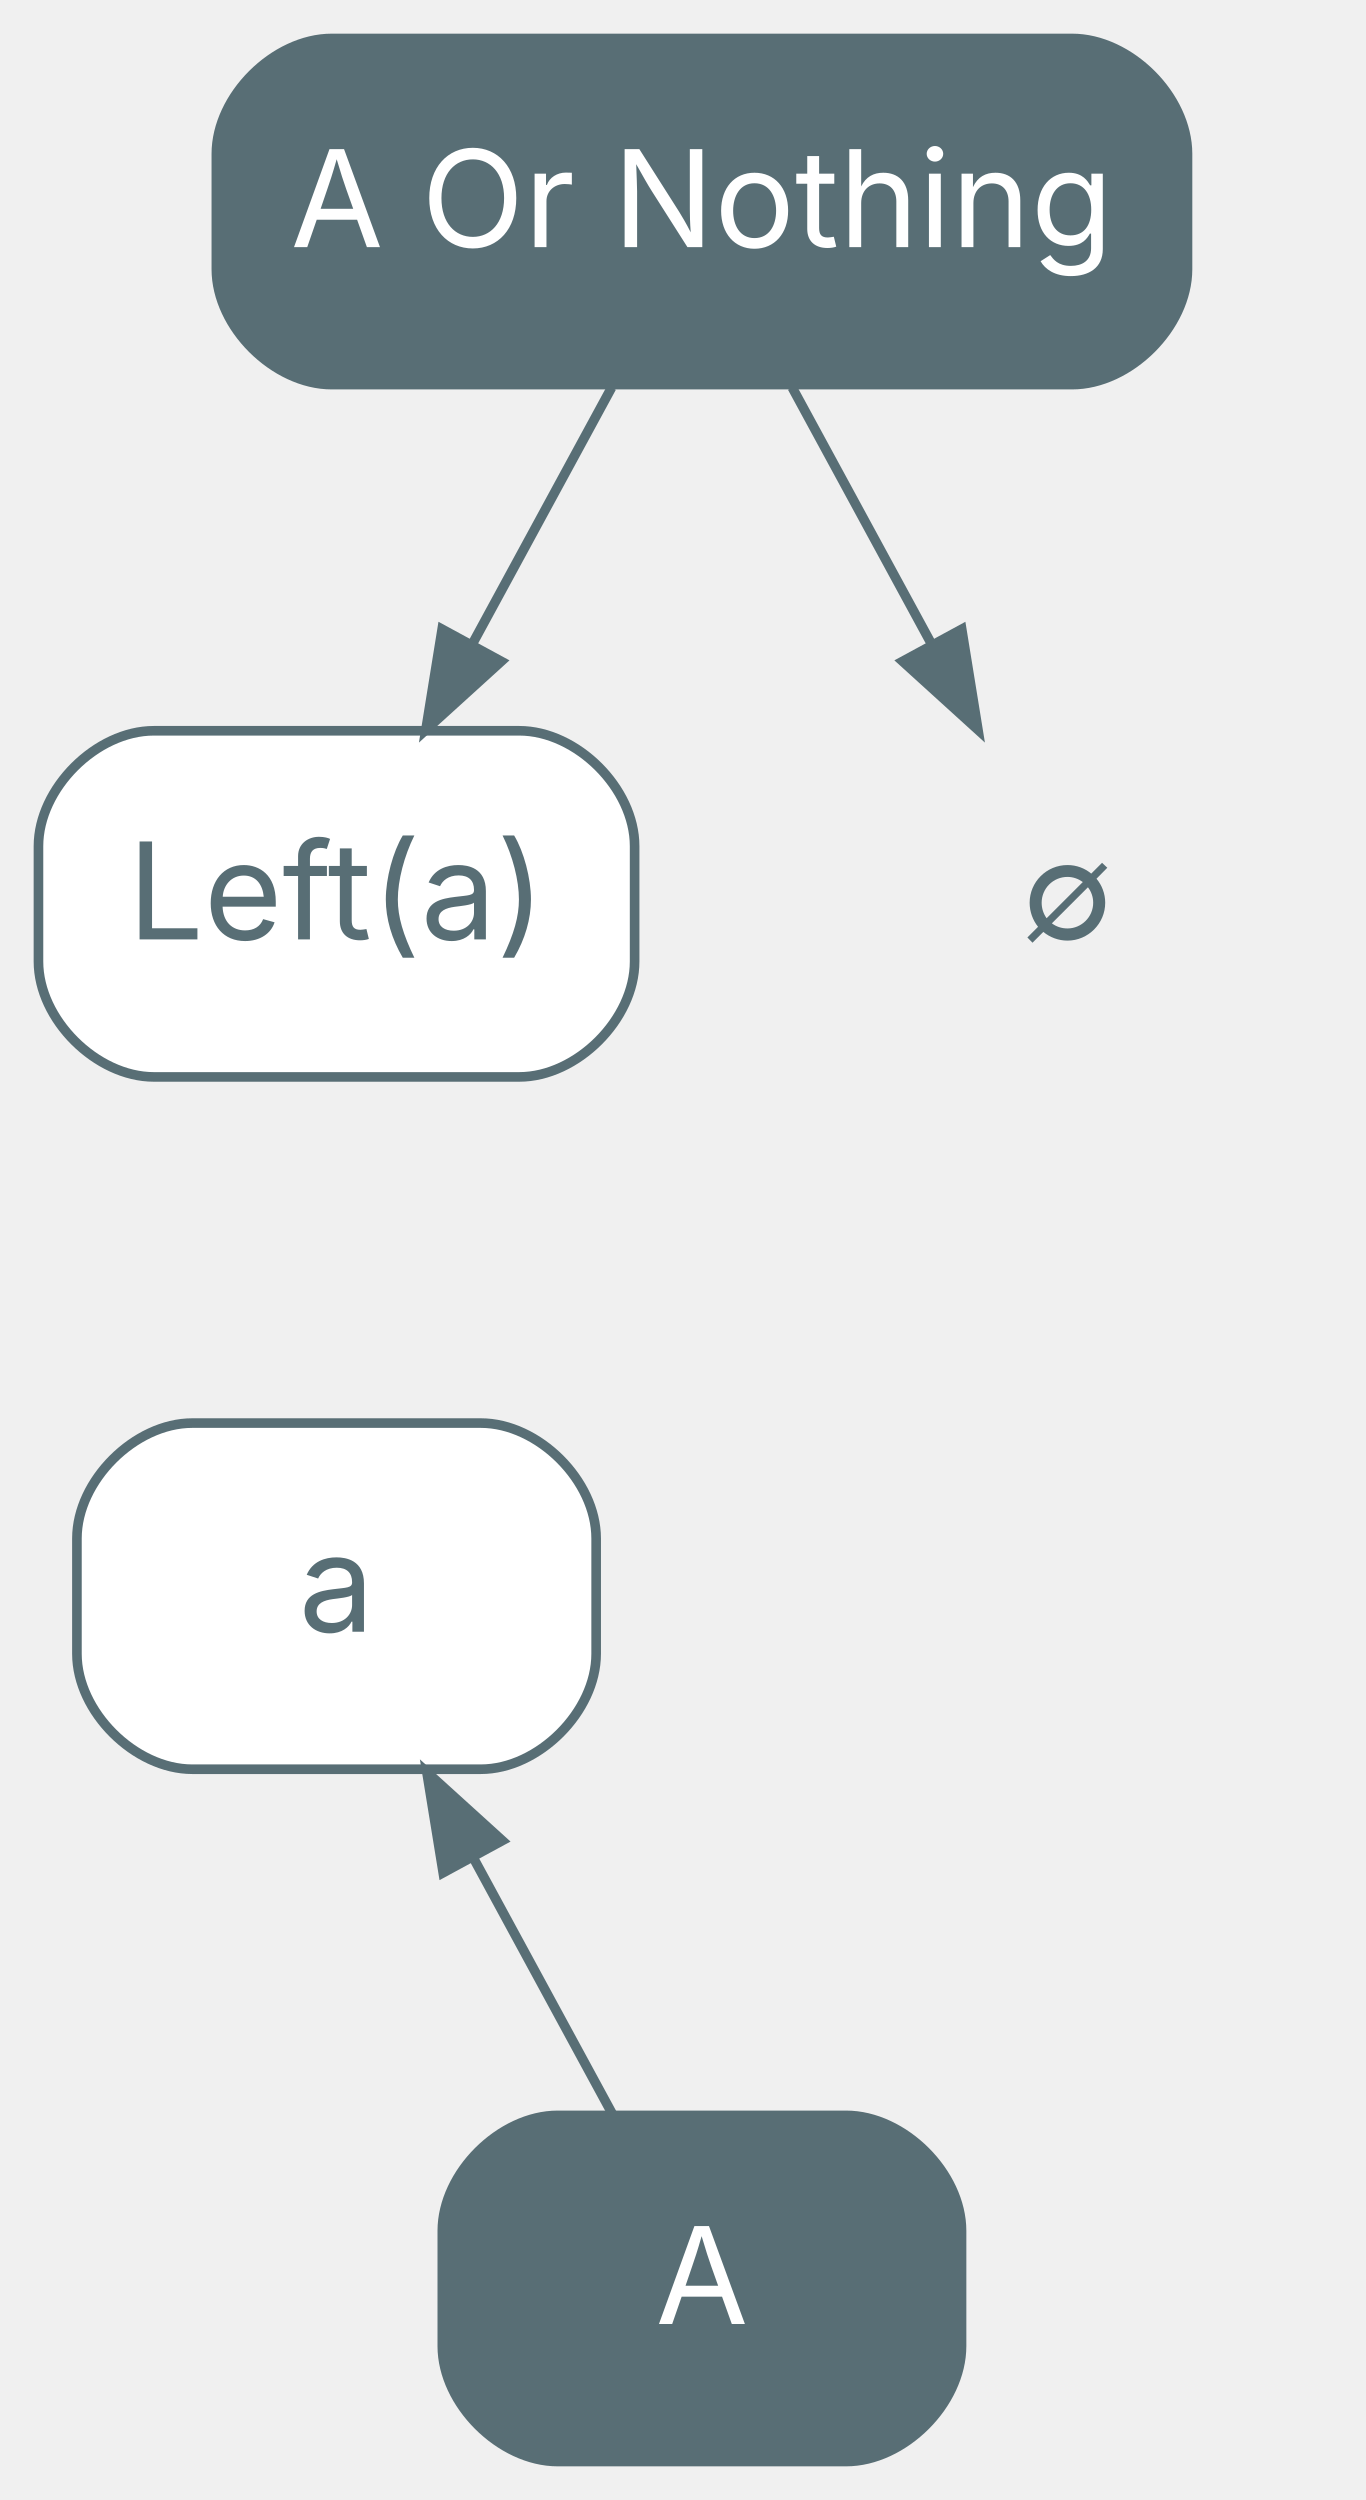
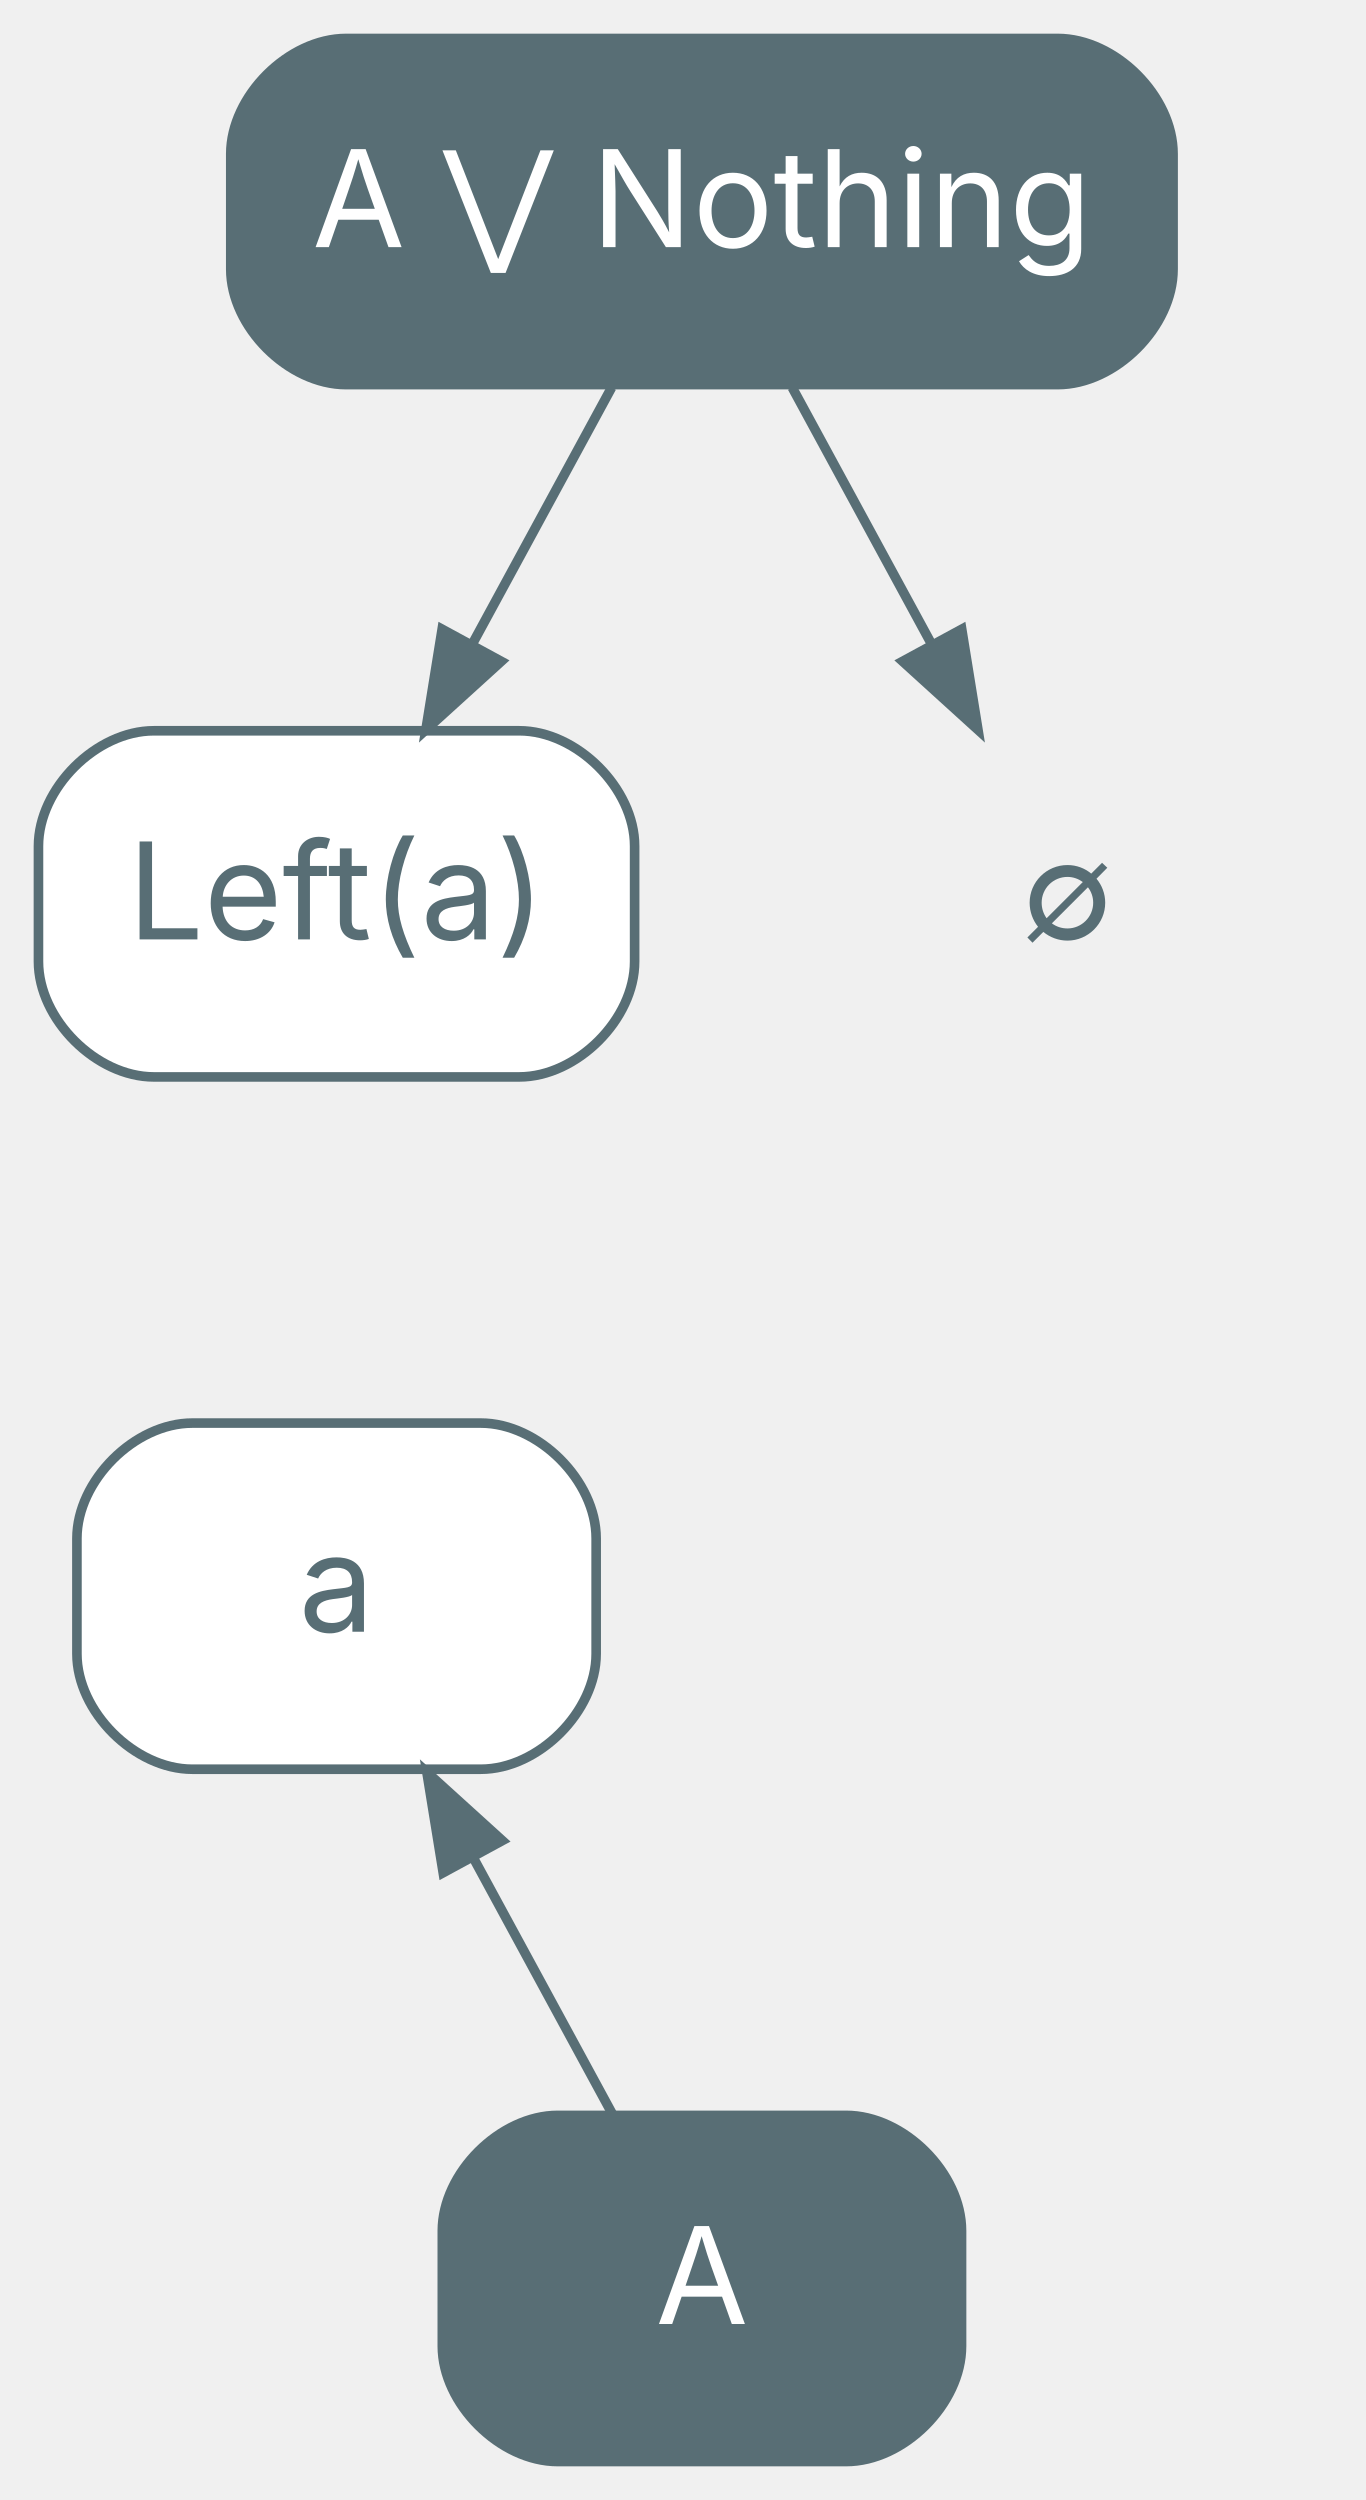
<svg xmlns="http://www.w3.org/2000/svg" width="142pt" height="260pt" viewBox="0.00 0.00 142.00 260.00">
  <g id="graph0" class="graph" transform="scale(1 1) rotate(0) translate(4 256)">
    <g id="node1" class="node">
-       <path fill="#586e75" stroke="#586e75" d="M107.5,-252C107.5,-252 30.5,-252 30.5,-252 24.5,-252 18.5,-246 18.5,-240 18.5,-240 18.5,-228 18.5,-228 18.5,-222 24.5,-216 30.5,-216 30.5,-216 107.5,-216 107.5,-216 113.5,-216 119.5,-222 119.5,-228 119.5,-228 119.5,-240 119.5,-240 119.5,-246 113.5,-252 107.5,-252" />
-       <text text-anchor="middle" x="69" y="-230.3" font-family="Inter,Arial" font-size="14.00" fill="#ffffff">A Or Nothing</text>
+       <path fill="#586e75" stroke="#586e75" d="M106,-252C106,-252 32,-252 32,-252 26,-252 20,-246 20,-240 20,-240 20,-228 20,-228 20,-222 26,-216 32,-216 32,-216 106,-216 106,-216 112,-216 118,-222 118,-228 118,-228 118,-240 118,-240 118,-246 112,-252 106,-252" />
+       <text text-anchor="middle" x="69" y="-230.3" font-family="Inter,Arial" font-size="14.00" fill="#ffffff">A ⋁ Nothing</text>
    </g>
    <g id="node2" class="node">
      <path fill="#ffffff" stroke="#586e75" d="M50,-180C50,-180 12,-180 12,-180 6,-180 0,-174 0,-168 0,-168 0,-156 0,-156 0,-150 6,-144 12,-144 12,-144 50,-144 50,-144 56,-144 62,-150 62,-156 62,-156 62,-168 62,-168 62,-174 56,-180 50,-180" />
      <text text-anchor="middle" x="31" y="-158.3" font-family="Inter,Arial" font-size="14.00" fill="#586e75">Left(a)</text>
    </g>
    <g id="edge1" class="edge">
      <path fill="none" stroke="#586e75" d="M59.61,-215.7C55.24,-207.64 49.94,-197.89 45.1,-188.98" />
      <polygon fill="#586e75" stroke="#586e75" points="48.13,-187.22 40.29,-180.1 41.98,-190.56 48.13,-187.22" />
    </g>
    <g id="node3" class="node">
      <polygon fill="none" stroke="transparent" points="134,-180 80,-180 80,-144 134,-144 134,-180" />
      <text text-anchor="middle" x="107" y="-158.3" font-family="Inter,Arial" font-size="14.00" fill="#586e75">∅</text>
    </g>
    <g id="edge2" class="edge">
      <path fill="none" stroke="#586e75" d="M78.39,-215.7C82.76,-207.64 88.06,-197.89 92.9,-188.98" />
      <polygon fill="#586e75" stroke="#586e75" points="96.02,-190.56 97.71,-180.1 89.87,-187.22 96.02,-190.56" />
    </g>
    <g id="node5" class="node">
      <path fill="#ffffff" stroke="#586e75" d="M46,-108C46,-108 16,-108 16,-108 10,-108 4,-102 4,-96 4,-96 4,-84 4,-84 4,-78 10,-72 16,-72 16,-72 46,-72 46,-72 52,-72 58,-78 58,-84 58,-84 58,-96 58,-96 58,-102 52,-108 46,-108" />
      <text text-anchor="middle" x="31" y="-86.3" font-family="Inter,Arial" font-size="14.00" fill="#586e75">a</text>
    </g>
    <g id="node6" class="node">
      <path fill="#586e75" stroke="#586e75" d="M84,-36C84,-36 54,-36 54,-36 48,-36 42,-30 42,-24 42,-24 42,-12 42,-12 42,-6 48,0 54,0 54,0 84,0 84,0 90,0 96,-6 96,-12 96,-12 96,-24 96,-24 96,-30 90,-36 84,-36" />
      <text text-anchor="middle" x="69" y="-14.3" font-family="Inter,Arial" font-size="14.00" fill="#ffffff">A</text>
    </g>
    <g id="edge4" class="edge">
      <path fill="none" stroke="#586e75" d="M45.22,-62.8C50.07,-53.87 55.36,-44.13 59.71,-36.1" />
      <polygon fill="#586e75" stroke="#586e75" points="42.09,-61.24 40.39,-71.7 48.24,-64.58 42.09,-61.24" />
    </g>
  </g>
</svg>
